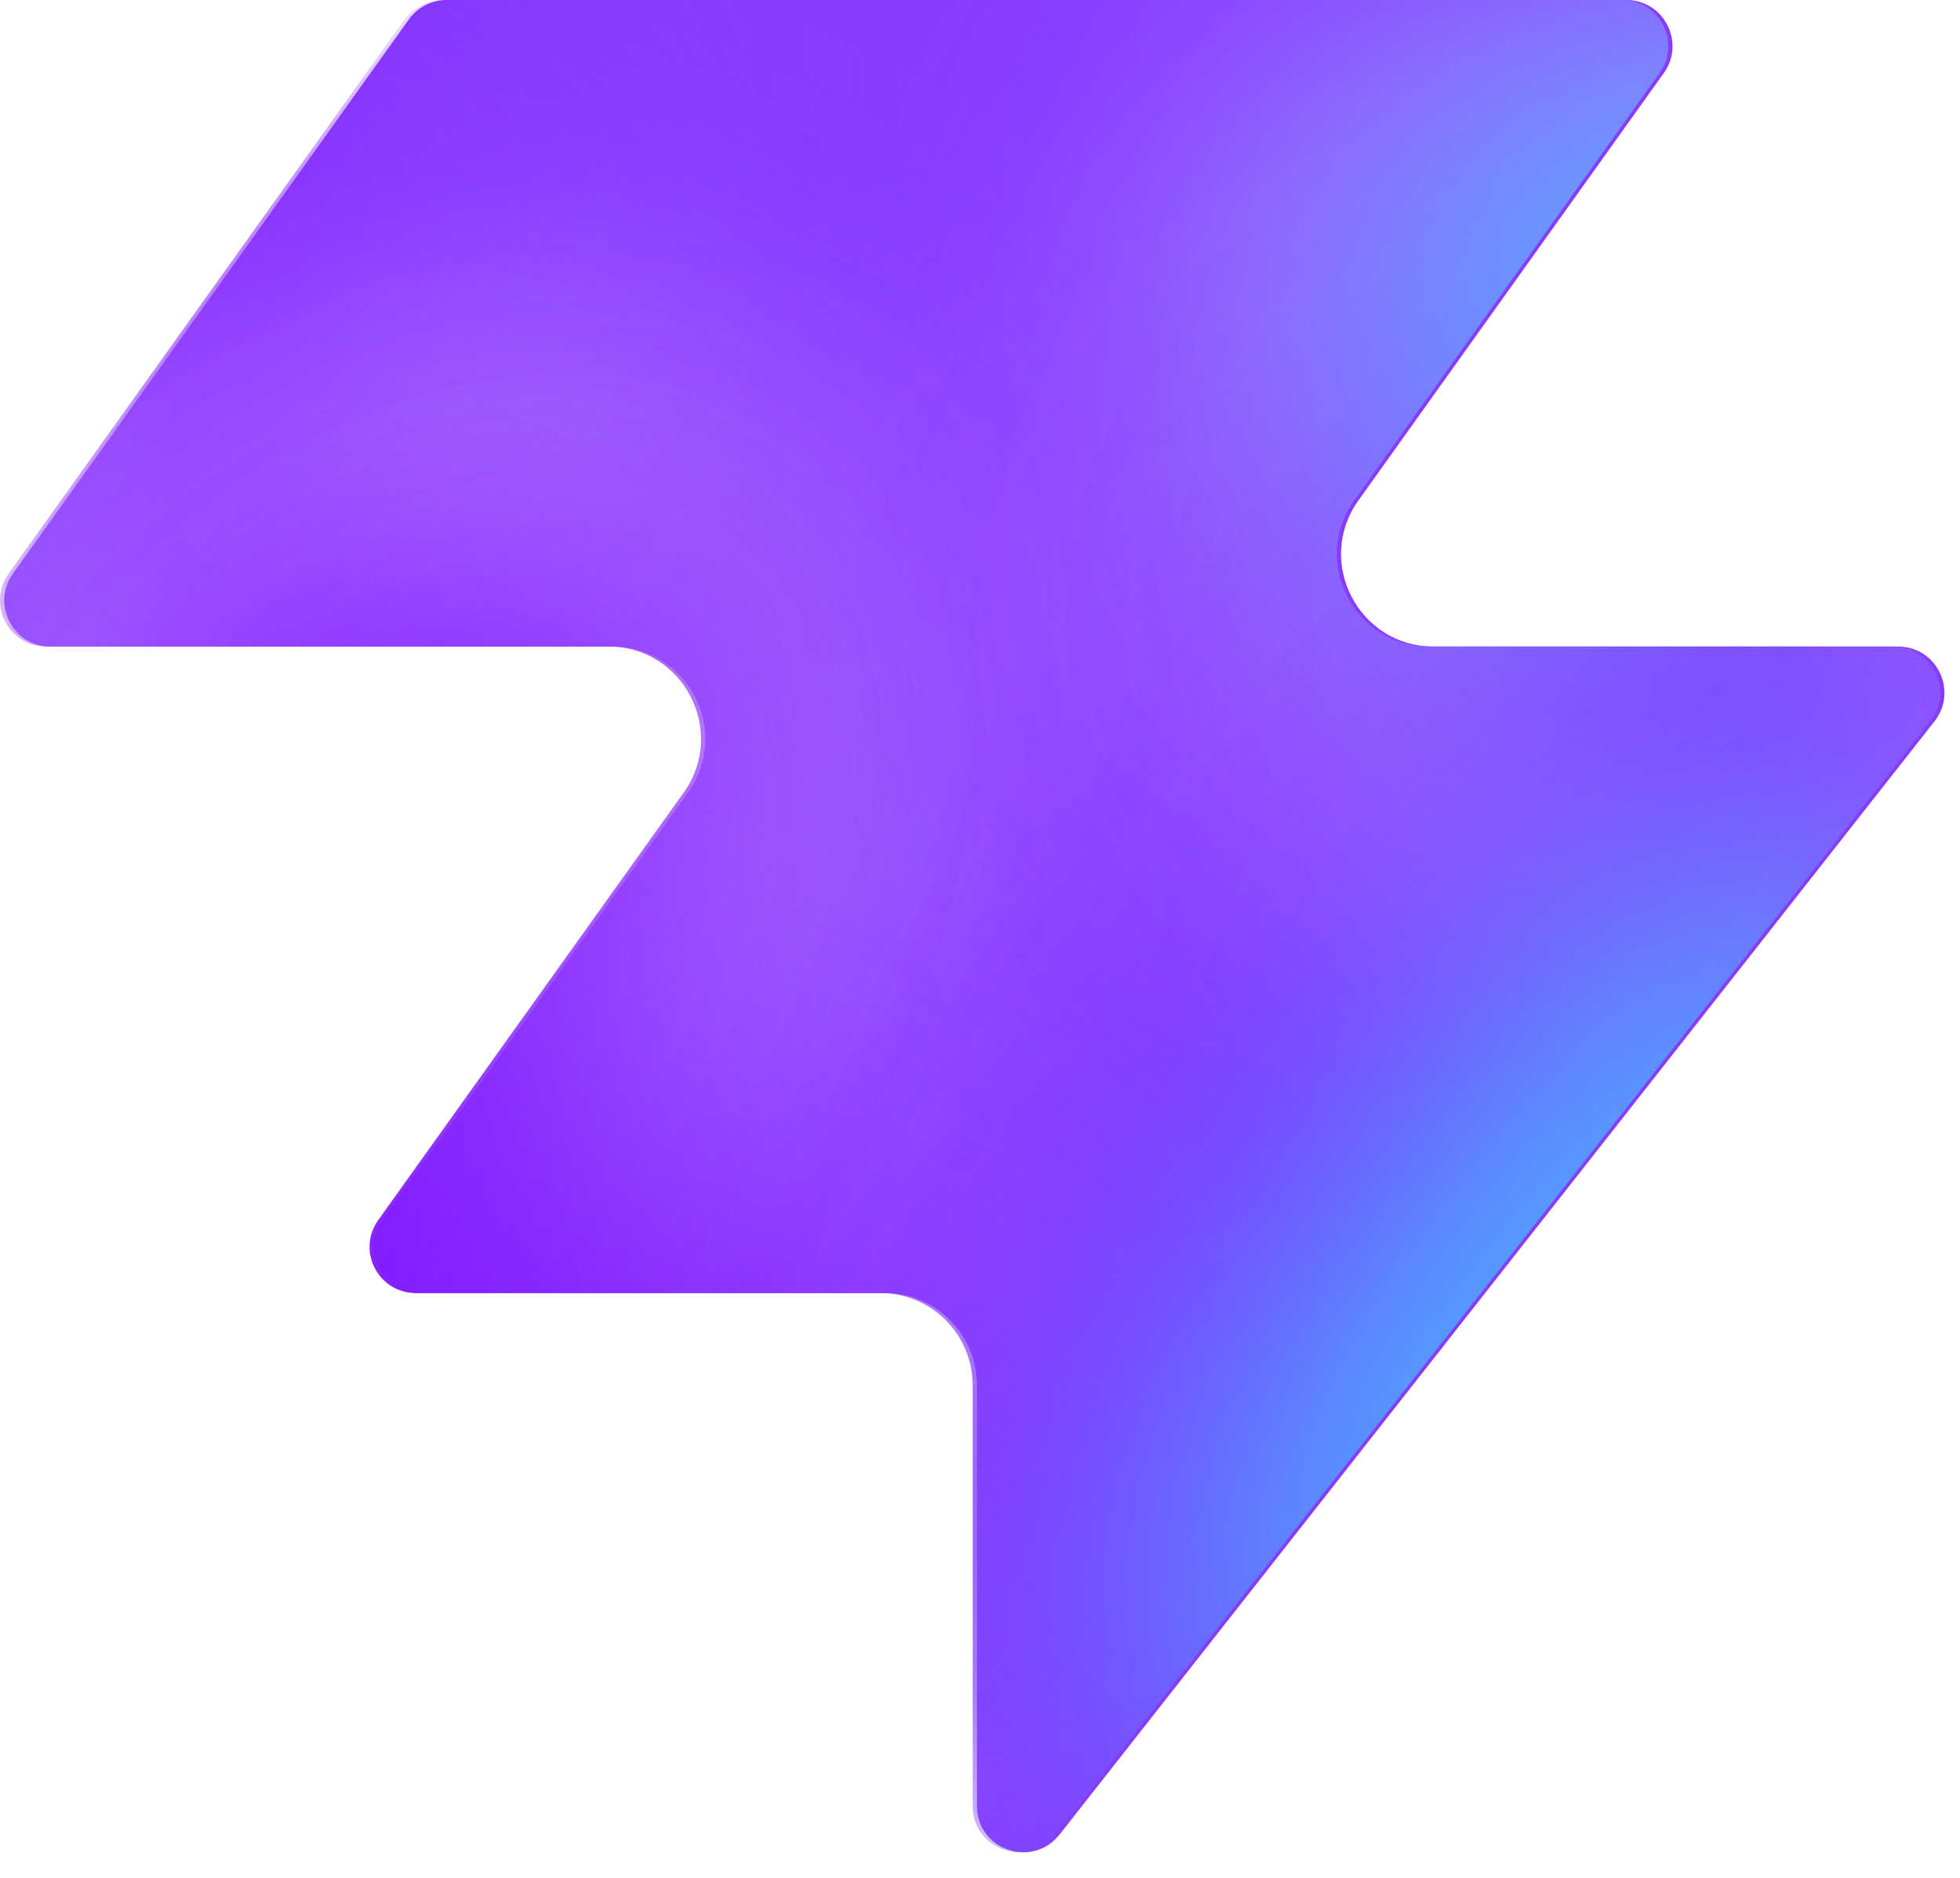
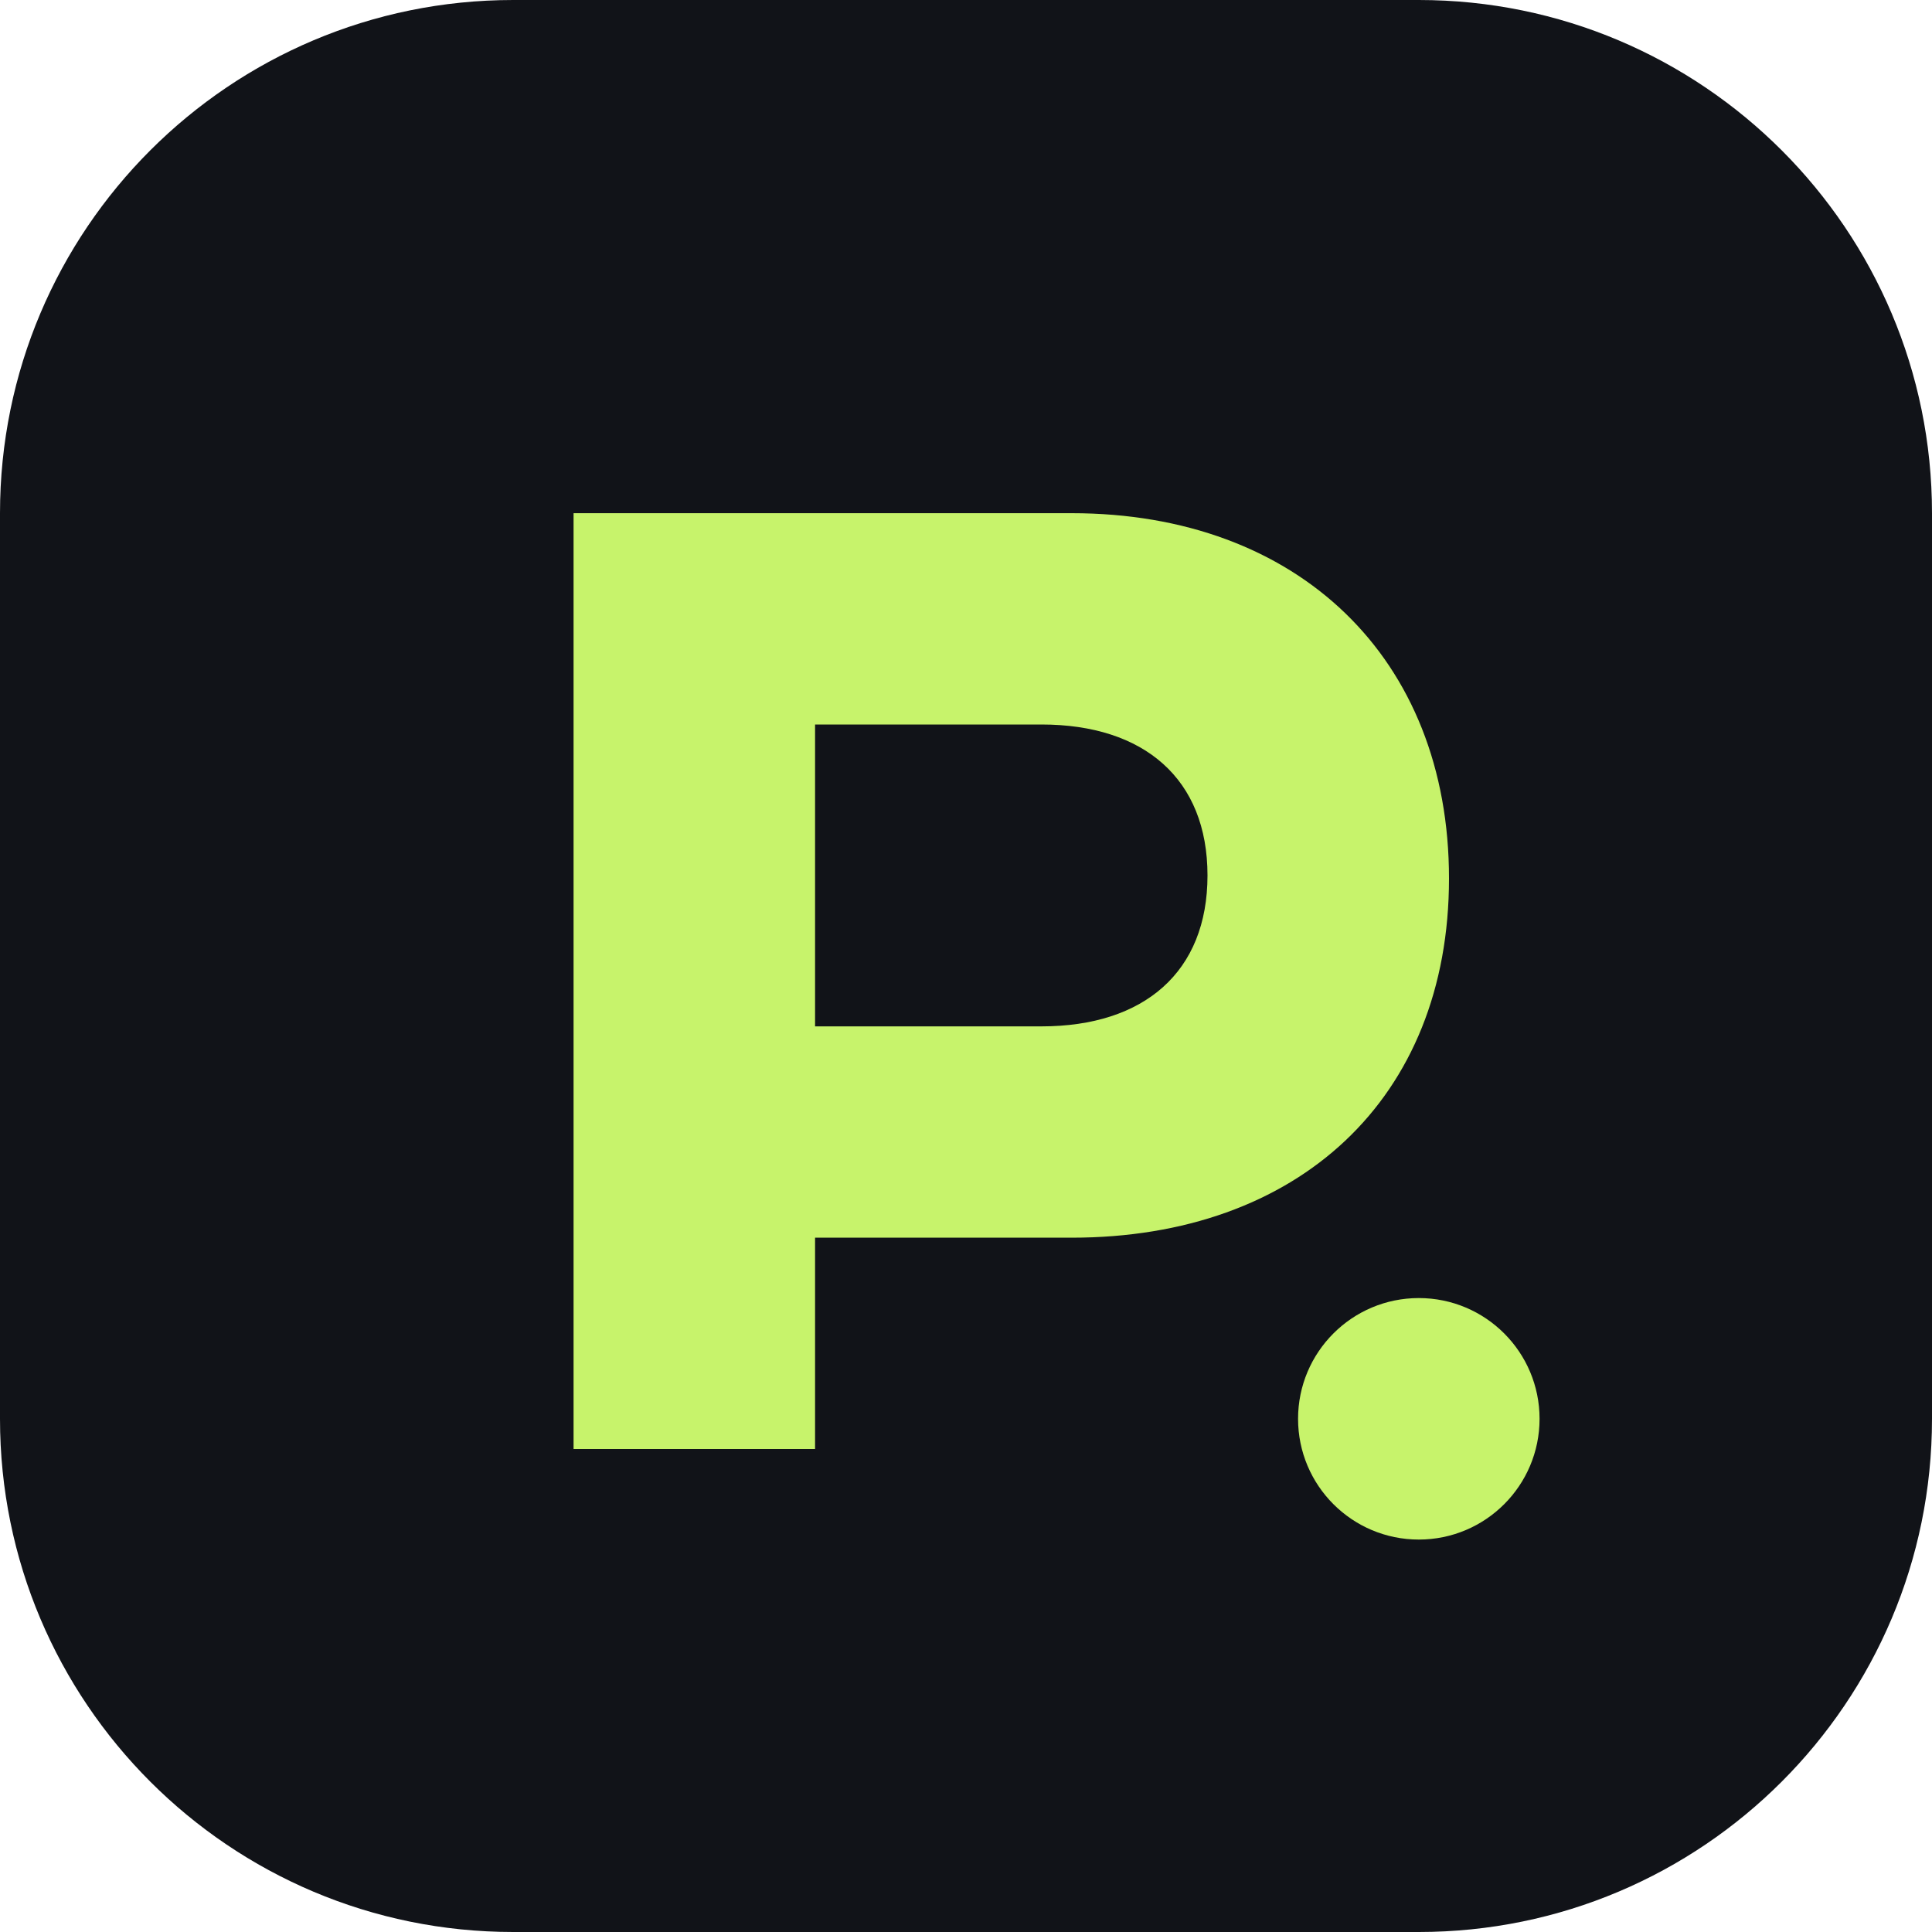
- <svg xmlns="http://www.w3.org/2000/svg" width="48" height="46" fill="none" viewBox="0 0 48 46">
-   <path fill="#863bff" d="M25.946 44.938c-.664.845-2.021.375-2.021-.698V33.937a2.26 2.26 0 0 0-2.262-2.262H10.287c-.92 0-1.456-1.04-.92-1.788l7.48-10.471c1.07-1.497 0-3.578-1.842-3.578H1.237c-.92 0-1.456-1.04-.92-1.788L10.013.474c.214-.297.556-.474.92-.474h28.894c.92 0 1.456 1.04.92 1.788l-7.48 10.471c-1.07 1.498 0 3.579 1.842 3.579h11.377c.943 0 1.473 1.088.89 1.83L25.947 44.94z" style="fill:#863bff;fill:color(display-p3 .525 .23 1);fill-opacity:1" />
-   <mask id="a" width="48" height="46" x="0" y="0" maskUnits="userSpaceOnUse" style="mask-type:alpha">
-     <path fill="#000" d="M25.842 44.938c-.664.844-2.021.375-2.021-.698V33.937a2.26 2.26 0 0 0-2.262-2.262H10.183c-.92 0-1.456-1.04-.92-1.788l7.48-10.471c1.07-1.498 0-3.579-1.842-3.579H1.133c-.92 0-1.456-1.04-.92-1.787L9.91.473c.214-.297.556-.474.92-.474h28.894c.92 0 1.456 1.04.92 1.788l-7.48 10.471c-1.07 1.498 0 3.578 1.842 3.578h11.377c.943 0 1.473 1.088.89 1.832L25.843 44.94z" style="fill:#000;fill-opacity:1" />
-   </mask>
-   <g mask="url(#a)">
-     <g filter="url(#b)">
-       <ellipse cx="5.508" cy="14.704" fill="#ede6ff" rx="5.508" ry="14.704" style="fill:#ede6ff;fill:color(display-p3 .927 .903 1);fill-opacity:1" transform="matrix(.00324 1 1 -.00324 -4.47 31.516)" />
-     </g>
-     <g filter="url(#c)">
-       <ellipse cx="10.399" cy="29.851" fill="#ede6ff" rx="10.399" ry="29.851" style="fill:#ede6ff;fill:color(display-p3 .927 .903 1);fill-opacity:1" transform="matrix(.00324 1 1 -.00324 -39.328 7.883)" />
-     </g>
-     <g filter="url(#d)">
-       <ellipse cx="5.508" cy="30.487" fill="#7e14ff" rx="5.508" ry="30.487" style="fill:#7e14ff;fill:color(display-p3 .492 .077 1);fill-opacity:1" transform="rotate(89.814 -25.913 -14.639)scale(1 -1)" />
-     </g>
-     <g filter="url(#e)">
-       <ellipse cx="5.508" cy="30.599" fill="#7e14ff" rx="5.508" ry="30.599" style="fill:#7e14ff;fill:color(display-p3 .492 .077 1);fill-opacity:1" transform="rotate(89.814 -32.644 -3.334)scale(1 -1)" />
-     </g>
-     <g filter="url(#f)">
-       <ellipse cx="5.508" cy="30.599" fill="#7e14ff" rx="5.508" ry="30.599" style="fill:#7e14ff;fill:color(display-p3 .492 .077 1);fill-opacity:1" transform="matrix(.00324 1 1 -.00324 -34.34 30.47)" />
-     </g>
-     <g filter="url(#g)">
-       <ellipse cx="14.072" cy="22.078" fill="#ede6ff" rx="14.072" ry="22.078" style="fill:#ede6ff;fill:color(display-p3 .927 .903 1);fill-opacity:1" transform="rotate(93.35 24.506 48.493)scale(-1 1)" />
-     </g>
-     <g filter="url(#h)">
-       <ellipse cx="3.47" cy="21.501" fill="#7e14ff" rx="3.47" ry="21.501" style="fill:#7e14ff;fill:color(display-p3 .492 .077 1);fill-opacity:1" transform="rotate(89.009 28.708 47.59)scale(-1 1)" />
-     </g>
-     <g filter="url(#i)">
-       <ellipse cx="3.47" cy="21.501" fill="#7e14ff" rx="3.47" ry="21.501" style="fill:#7e14ff;fill:color(display-p3 .492 .077 1);fill-opacity:1" transform="rotate(89.009 28.708 47.59)scale(-1 1)" />
-     </g>
-     <g filter="url(#j)">
-       <ellipse cx=".387" cy="8.972" fill="#7e14ff" rx="4.407" ry="29.108" style="fill:#7e14ff;fill:color(display-p3 .492 .077 1);fill-opacity:1" transform="rotate(39.51 .387 8.972)" />
-     </g>
-     <g filter="url(#k)">
-       <ellipse cx="47.523" cy="-6.092" fill="#7e14ff" rx="4.407" ry="29.108" style="fill:#7e14ff;fill:color(display-p3 .492 .077 1);fill-opacity:1" transform="rotate(37.892 47.523 -6.092)" />
-     </g>
-     <g filter="url(#l)">
-       <ellipse cx="41.412" cy="6.333" fill="#47bfff" rx="5.971" ry="9.665" style="fill:#47bfff;fill:color(display-p3 .28 .748 1);fill-opacity:1" transform="rotate(37.892 41.412 6.333)" />
-     </g>
-     <g filter="url(#m)">
-       <ellipse cx="-1.879" cy="38.332" fill="#7e14ff" rx="4.407" ry="29.108" style="fill:#7e14ff;fill:color(display-p3 .492 .077 1);fill-opacity:1" transform="rotate(37.892 -1.88 38.332)" />
-     </g>
-     <g filter="url(#n)">
-       <ellipse cx="-1.879" cy="38.332" fill="#7e14ff" rx="4.407" ry="29.108" style="fill:#7e14ff;fill:color(display-p3 .492 .077 1);fill-opacity:1" transform="rotate(37.892 -1.88 38.332)" />
-     </g>
-     <g filter="url(#o)">
-       <ellipse cx="35.651" cy="29.907" fill="#7e14ff" rx="4.407" ry="29.108" style="fill:#7e14ff;fill:color(display-p3 .492 .077 1);fill-opacity:1" transform="rotate(37.892 35.651 29.907)" />
-     </g>
-     <g filter="url(#p)">
-       <ellipse cx="38.418" cy="32.4" fill="#47bfff" rx="5.971" ry="15.297" style="fill:#47bfff;fill:color(display-p3 .28 .748 1);fill-opacity:1" transform="rotate(37.892 38.418 32.4)" />
-     </g>
-   </g>
-   <defs>
-     <filter id="b" width="60.045" height="41.654" x="-19.77" y="16.149" color-interpolation-filters="sRGB" filterUnits="userSpaceOnUse">
-       <feFlood flood-opacity="0" result="BackgroundImageFix" />
-       <feBlend in="SourceGraphic" in2="BackgroundImageFix" result="shape" />
-       <feGaussianBlur result="effect1_foregroundBlur_2002_17158" stdDeviation="7.659" />
-     </filter>
-     <filter id="c" width="90.34" height="51.437" x="-54.613" y="-7.533" color-interpolation-filters="sRGB" filterUnits="userSpaceOnUse">
-       <feFlood flood-opacity="0" result="BackgroundImageFix" />
-       <feBlend in="SourceGraphic" in2="BackgroundImageFix" result="shape" />
-       <feGaussianBlur result="effect1_foregroundBlur_2002_17158" stdDeviation="7.659" />
-     </filter>
-     <filter id="d" width="79.355" height="29.4" x="-49.64" y="2.03" color-interpolation-filters="sRGB" filterUnits="userSpaceOnUse">
-       <feFlood flood-opacity="0" result="BackgroundImageFix" />
-       <feBlend in="SourceGraphic" in2="BackgroundImageFix" result="shape" />
-       <feGaussianBlur result="effect1_foregroundBlur_2002_17158" stdDeviation="4.596" />
-     </filter>
-     <filter id="e" width="79.579" height="29.4" x="-45.045" y="20.029" color-interpolation-filters="sRGB" filterUnits="userSpaceOnUse">
-       <feFlood flood-opacity="0" result="BackgroundImageFix" />
-       <feBlend in="SourceGraphic" in2="BackgroundImageFix" result="shape" />
-       <feGaussianBlur result="effect1_foregroundBlur_2002_17158" stdDeviation="4.596" />
-     </filter>
-     <filter id="f" width="79.579" height="29.4" x="-43.513" y="21.178" color-interpolation-filters="sRGB" filterUnits="userSpaceOnUse">
-       <feFlood flood-opacity="0" result="BackgroundImageFix" />
-       <feBlend in="SourceGraphic" in2="BackgroundImageFix" result="shape" />
-       <feGaussianBlur result="effect1_foregroundBlur_2002_17158" stdDeviation="4.596" />
-     </filter>
-     <filter id="g" width="74.749" height="58.852" x="15.756" y="-17.901" color-interpolation-filters="sRGB" filterUnits="userSpaceOnUse">
-       <feFlood flood-opacity="0" result="BackgroundImageFix" />
-       <feBlend in="SourceGraphic" in2="BackgroundImageFix" result="shape" />
-       <feGaussianBlur result="effect1_foregroundBlur_2002_17158" stdDeviation="7.659" />
-     </filter>
-     <filter id="h" width="61.377" height="25.362" x="23.548" y="2.284" color-interpolation-filters="sRGB" filterUnits="userSpaceOnUse">
-       <feFlood flood-opacity="0" result="BackgroundImageFix" />
-       <feBlend in="SourceGraphic" in2="BackgroundImageFix" result="shape" />
-       <feGaussianBlur result="effect1_foregroundBlur_2002_17158" stdDeviation="4.596" />
-     </filter>
-     <filter id="i" width="61.377" height="25.362" x="23.548" y="2.284" color-interpolation-filters="sRGB" filterUnits="userSpaceOnUse">
-       <feFlood flood-opacity="0" result="BackgroundImageFix" />
-       <feBlend in="SourceGraphic" in2="BackgroundImageFix" result="shape" />
-       <feGaussianBlur result="effect1_foregroundBlur_2002_17158" stdDeviation="4.596" />
-     </filter>
-     <filter id="j" width="56.045" height="63.649" x="-27.636" y="-22.853" color-interpolation-filters="sRGB" filterUnits="userSpaceOnUse">
-       <feFlood flood-opacity="0" result="BackgroundImageFix" />
-       <feBlend in="SourceGraphic" in2="BackgroundImageFix" result="shape" />
-       <feGaussianBlur result="effect1_foregroundBlur_2002_17158" stdDeviation="4.596" />
-     </filter>
-     <filter id="k" width="54.814" height="64.646" x="20.116" y="-38.415" color-interpolation-filters="sRGB" filterUnits="userSpaceOnUse">
-       <feFlood flood-opacity="0" result="BackgroundImageFix" />
-       <feBlend in="SourceGraphic" in2="BackgroundImageFix" result="shape" />
-       <feGaussianBlur result="effect1_foregroundBlur_2002_17158" stdDeviation="4.596" />
-     </filter>
-     <filter id="l" width="33.541" height="35.313" x="24.641" y="-11.323" color-interpolation-filters="sRGB" filterUnits="userSpaceOnUse">
-       <feFlood flood-opacity="0" result="BackgroundImageFix" />
-       <feBlend in="SourceGraphic" in2="BackgroundImageFix" result="shape" />
-       <feGaussianBlur result="effect1_foregroundBlur_2002_17158" stdDeviation="4.596" />
-     </filter>
-     <filter id="m" width="54.814" height="64.646" x="-29.286" y="6.009" color-interpolation-filters="sRGB" filterUnits="userSpaceOnUse">
-       <feFlood flood-opacity="0" result="BackgroundImageFix" />
-       <feBlend in="SourceGraphic" in2="BackgroundImageFix" result="shape" />
-       <feGaussianBlur result="effect1_foregroundBlur_2002_17158" stdDeviation="4.596" />
-     </filter>
-     <filter id="n" width="54.814" height="64.646" x="-29.286" y="6.009" color-interpolation-filters="sRGB" filterUnits="userSpaceOnUse">
-       <feFlood flood-opacity="0" result="BackgroundImageFix" />
-       <feBlend in="SourceGraphic" in2="BackgroundImageFix" result="shape" />
-       <feGaussianBlur result="effect1_foregroundBlur_2002_17158" stdDeviation="4.596" />
-     </filter>
-     <filter id="o" width="54.814" height="64.646" x="8.244" y="-2.416" color-interpolation-filters="sRGB" filterUnits="userSpaceOnUse">
-       <feFlood flood-opacity="0" result="BackgroundImageFix" />
-       <feBlend in="SourceGraphic" in2="BackgroundImageFix" result="shape" />
-       <feGaussianBlur result="effect1_foregroundBlur_2002_17158" stdDeviation="4.596" />
-     </filter>
-     <filter id="p" width="39.409" height="43.623" x="18.713" y="10.588" color-interpolation-filters="sRGB" filterUnits="userSpaceOnUse">
-       <feFlood flood-opacity="0" result="BackgroundImageFix" />
-       <feBlend in="SourceGraphic" in2="BackgroundImageFix" result="shape" />
-       <feGaussianBlur result="effect1_foregroundBlur_2002_17158" stdDeviation="4.596" />
-     </filter>
-   </defs>
+ <svg xmlns="http://www.w3.org/2000/svg" viewBox="0 0 64 64">
+   <rect width="64" height="64" rx="17" fill="#111318" />
+   <path d="M19 17h16.5C43 17 48 21.8 48 29.1S43 41 35.5 41H27v7h-8V17Zm8 7v10h7.5c3.4 0 5.5-1.8 5.5-5s-2.1-5-5.5-5H27Z" fill="#c7f36b" />
+   <circle cx="47" cy="47" r="4" fill="#c7f36b" />
</svg>
